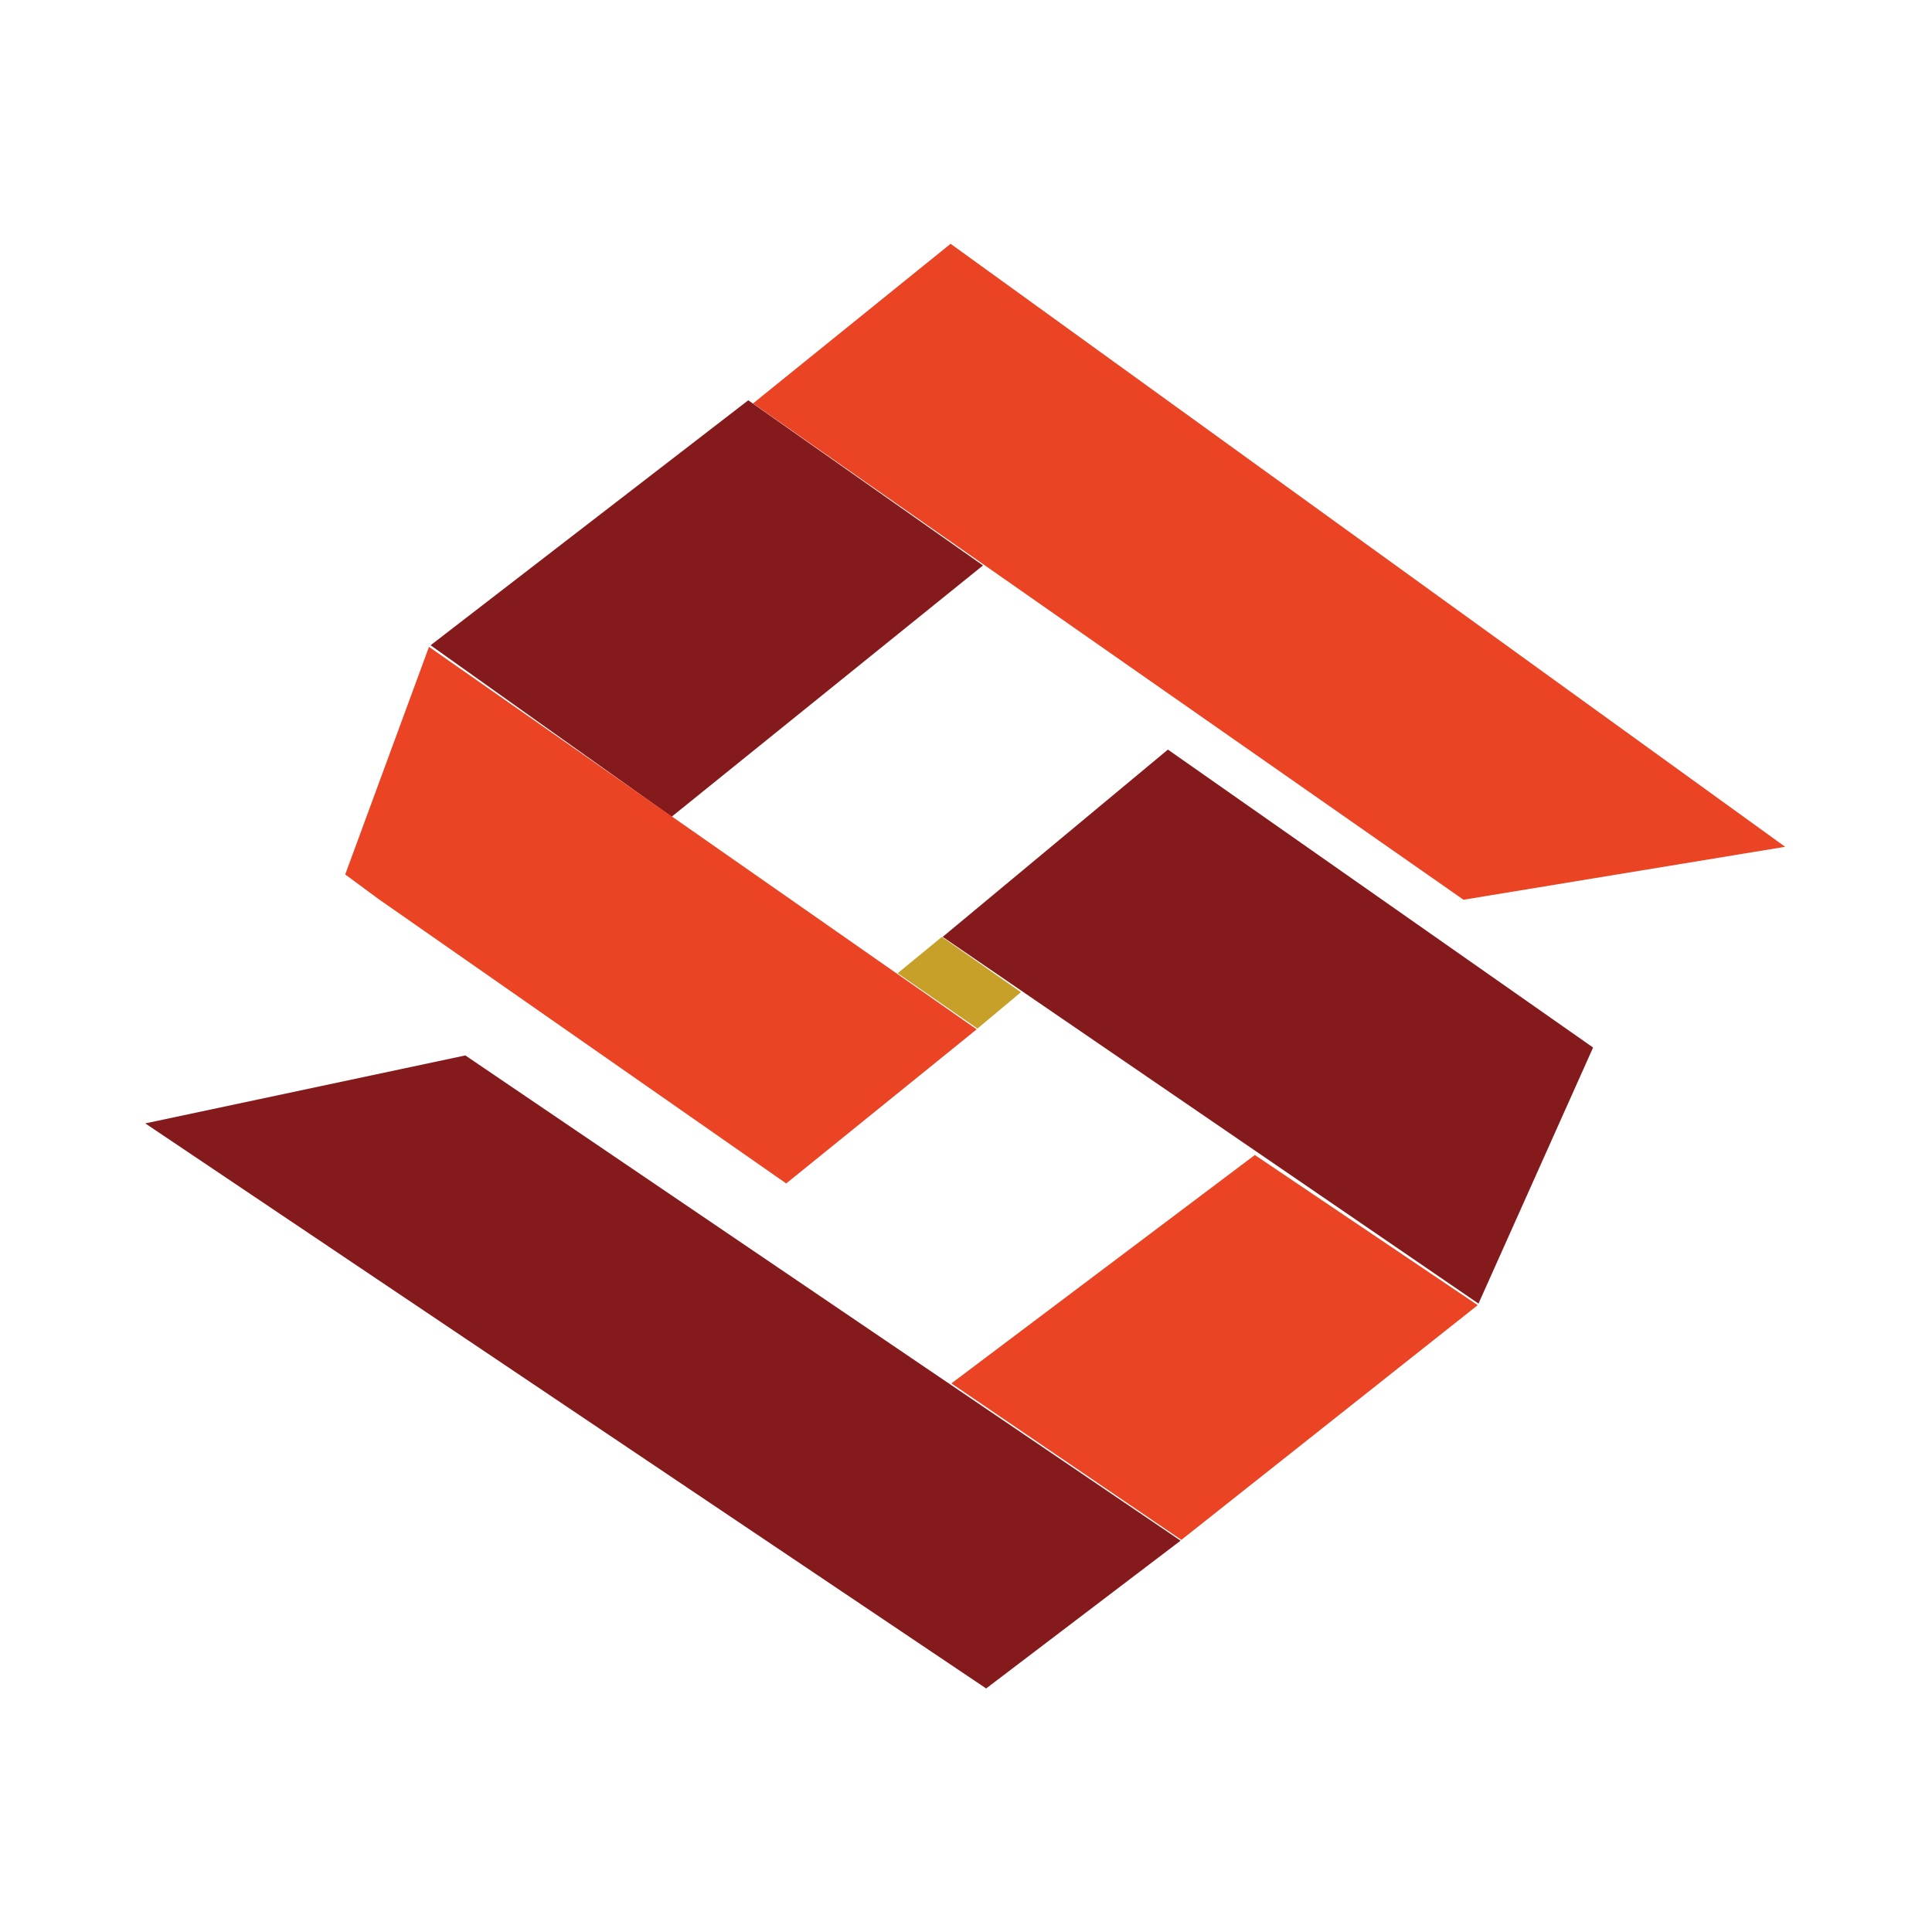
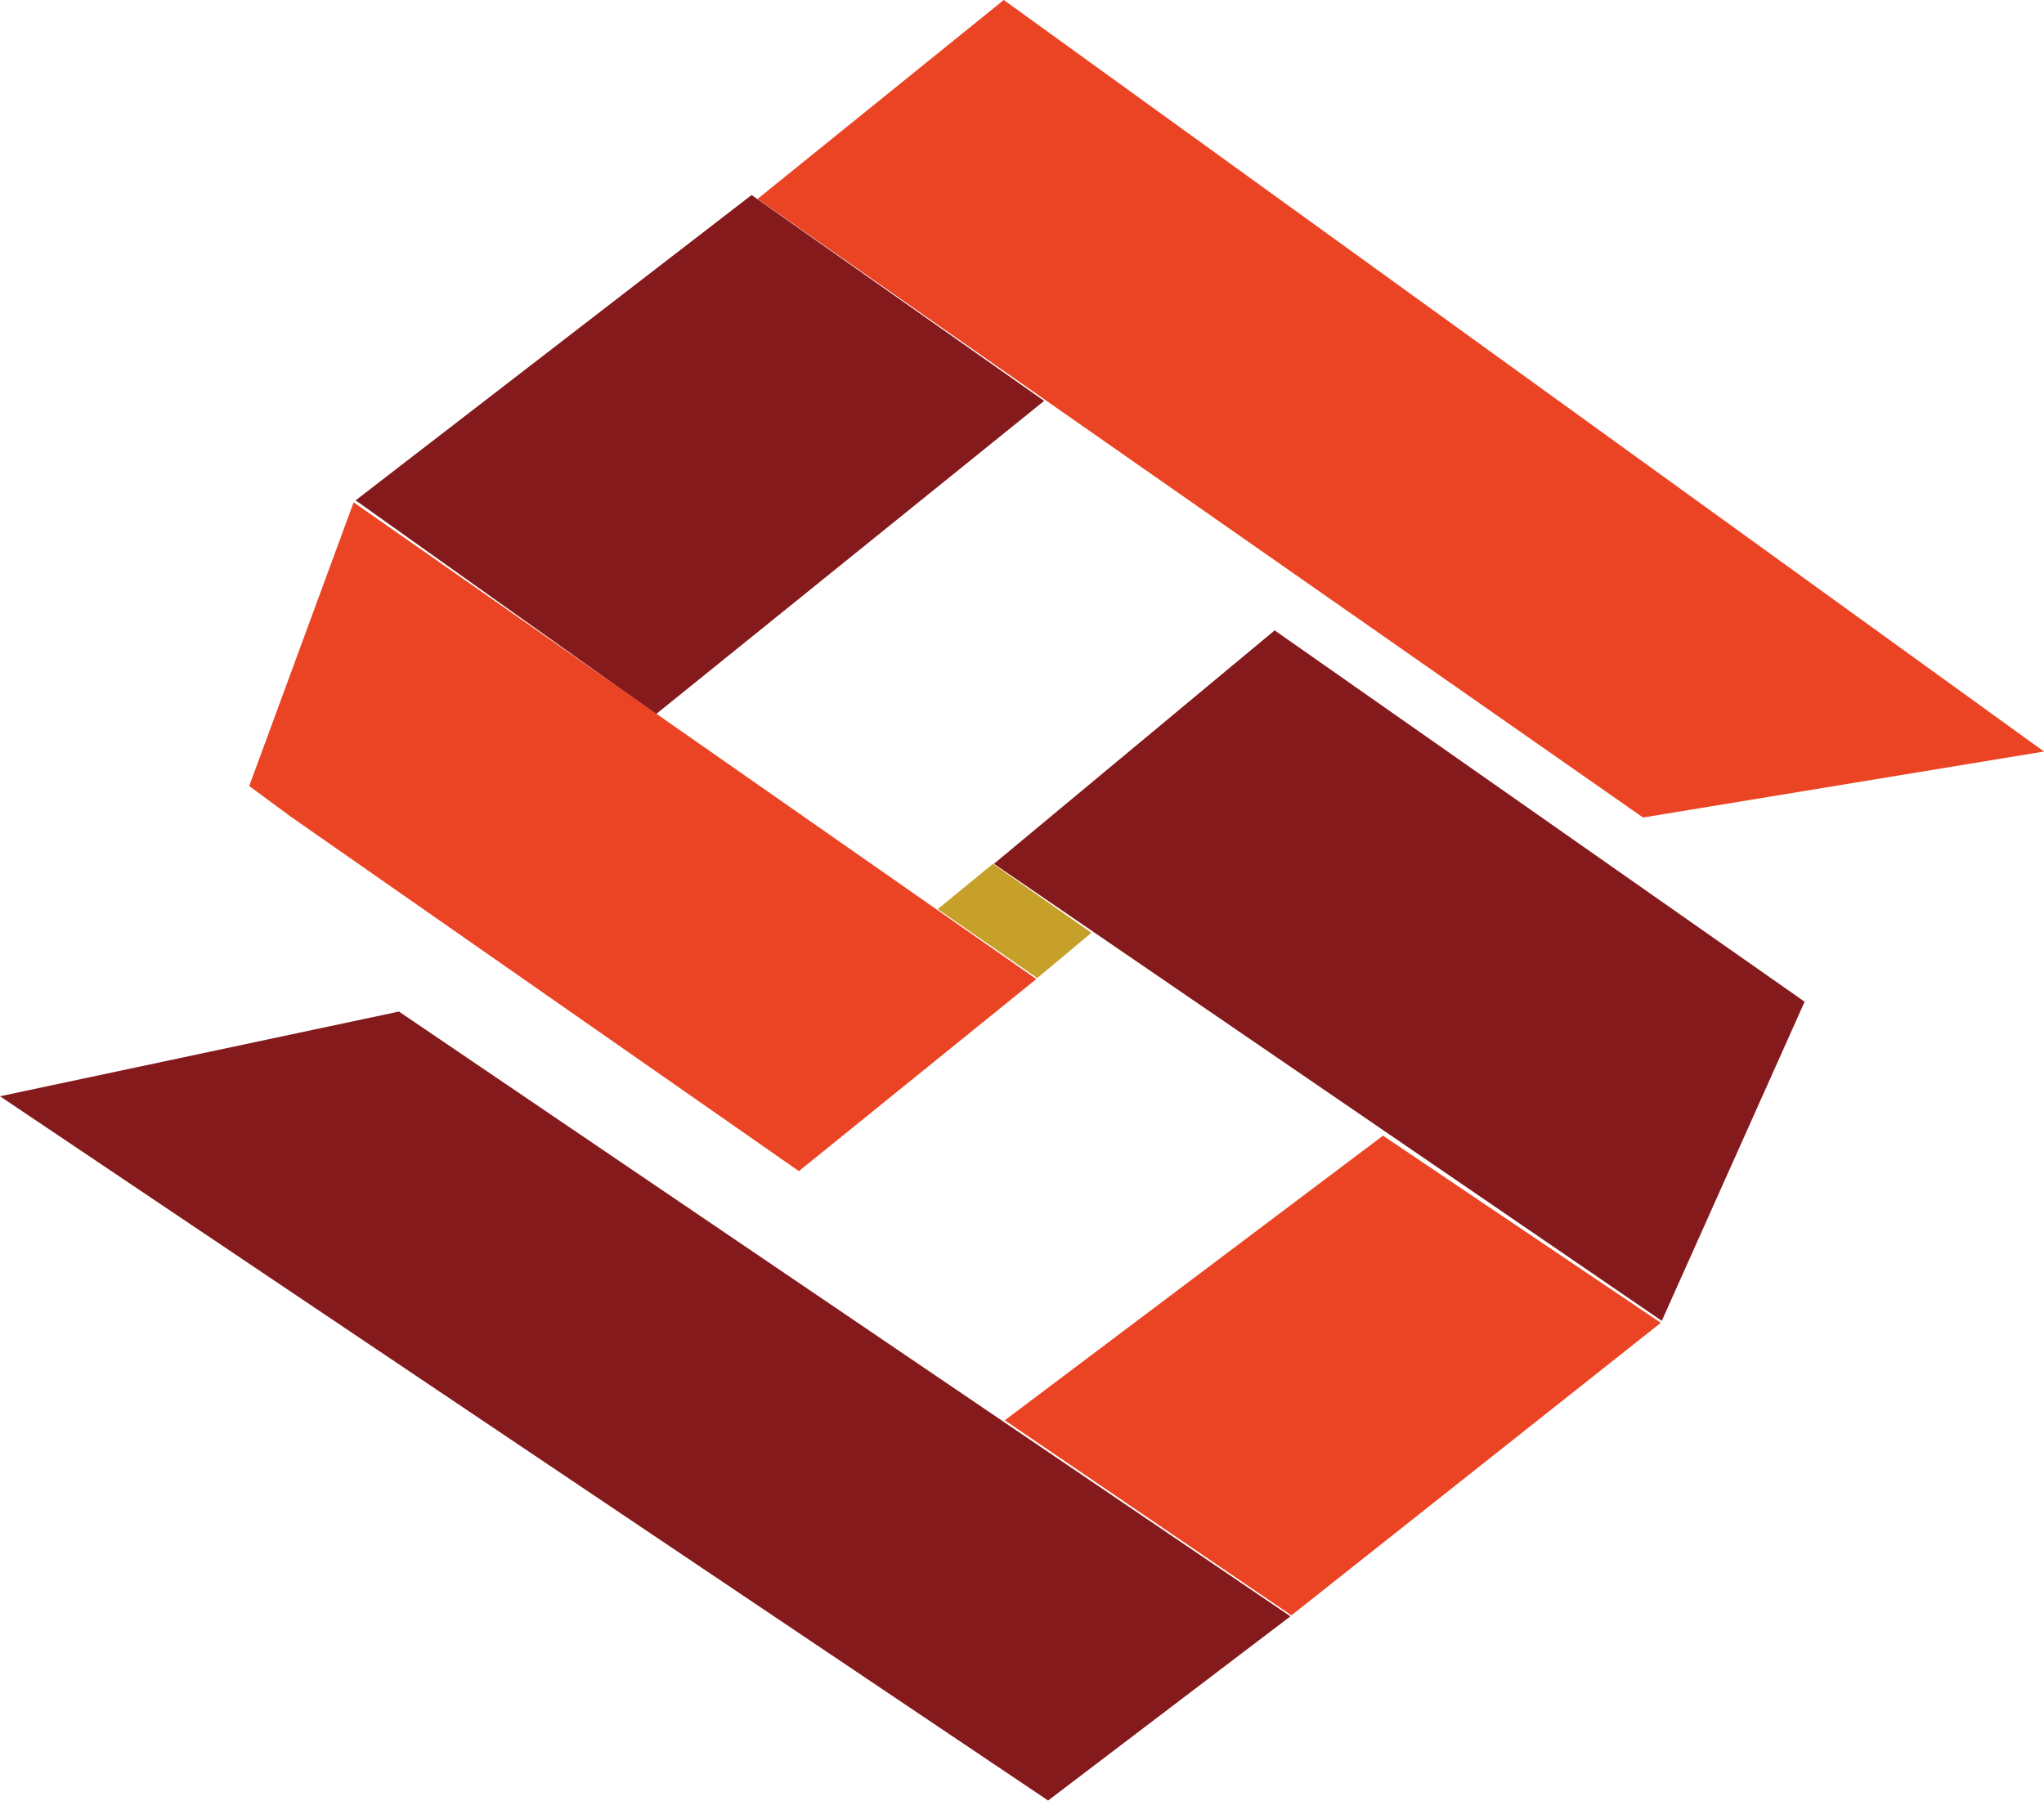
- <svg xmlns="http://www.w3.org/2000/svg" viewBox="0 0 512 512" width="100%" height="100%">
-   <g transform="translate(38.5, 64.4) scale(0.209436)">
-     <polygon points="1019,1 2075,764 1668,831 769,203" fill="#EB4424" />
-     <polygon points="763,199 1060,408 666,726 361,509" fill="#851A1D" />
-     <polygon points="359,511 1052,995 811,1190 295,830 253,799" fill="#EB4424" />
-     <polygon points="1294,641 1832,1018 1687,1342 1009,878" fill="#851A1D" />
-     <polygon points="1008,878 1108,948 1053,994 952,924" fill="#C6A028" />
-     <polygon points="405,1028 1310,1642 1064,1829 0,1114" fill="#851A1D" />
-     <polygon points="1404,1154 1686,1344 1311,1641 1020,1443" fill="#EB4424" />
-   </g>
+ <svg xmlns="http://www.w3.org/2000/svg" viewBox="0 1 2075 1828">
+   <polygon points="1019,1 2075,764 1668,831 769,203" fill="#EB4424" />
+   <polygon points="763,199 1060,408 666,726 361,509" fill="#851A1D" />
+   <polygon points="359,511 1052,995 811,1190 295,830 253,799" fill="#EB4424" />
+   <polygon points="1294,641 1832,1018 1687,1342 1009,878" fill="#851A1D" />
+   <polygon points="1008,878 1108,948 1053,994 952,924" fill="#C6A028" />
+   <polygon points="405,1028 1310,1642 1064,1829 0,1114" fill="#851A1D" />
+   <polygon points="1404,1154 1686,1344 1311,1641 1020,1443" fill="#EB4424" />
</svg>
